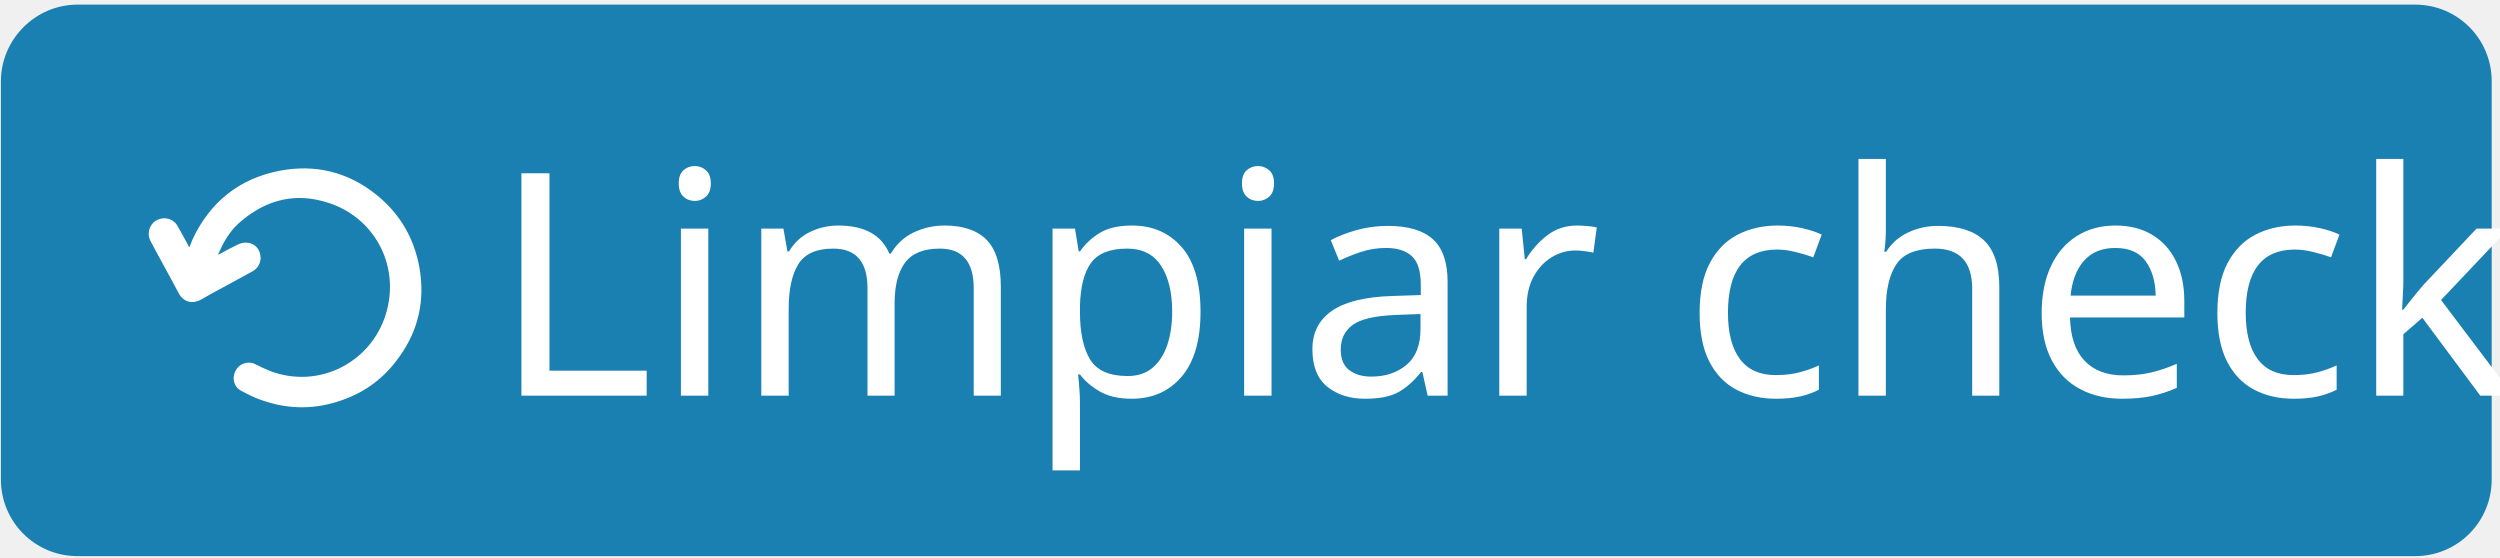
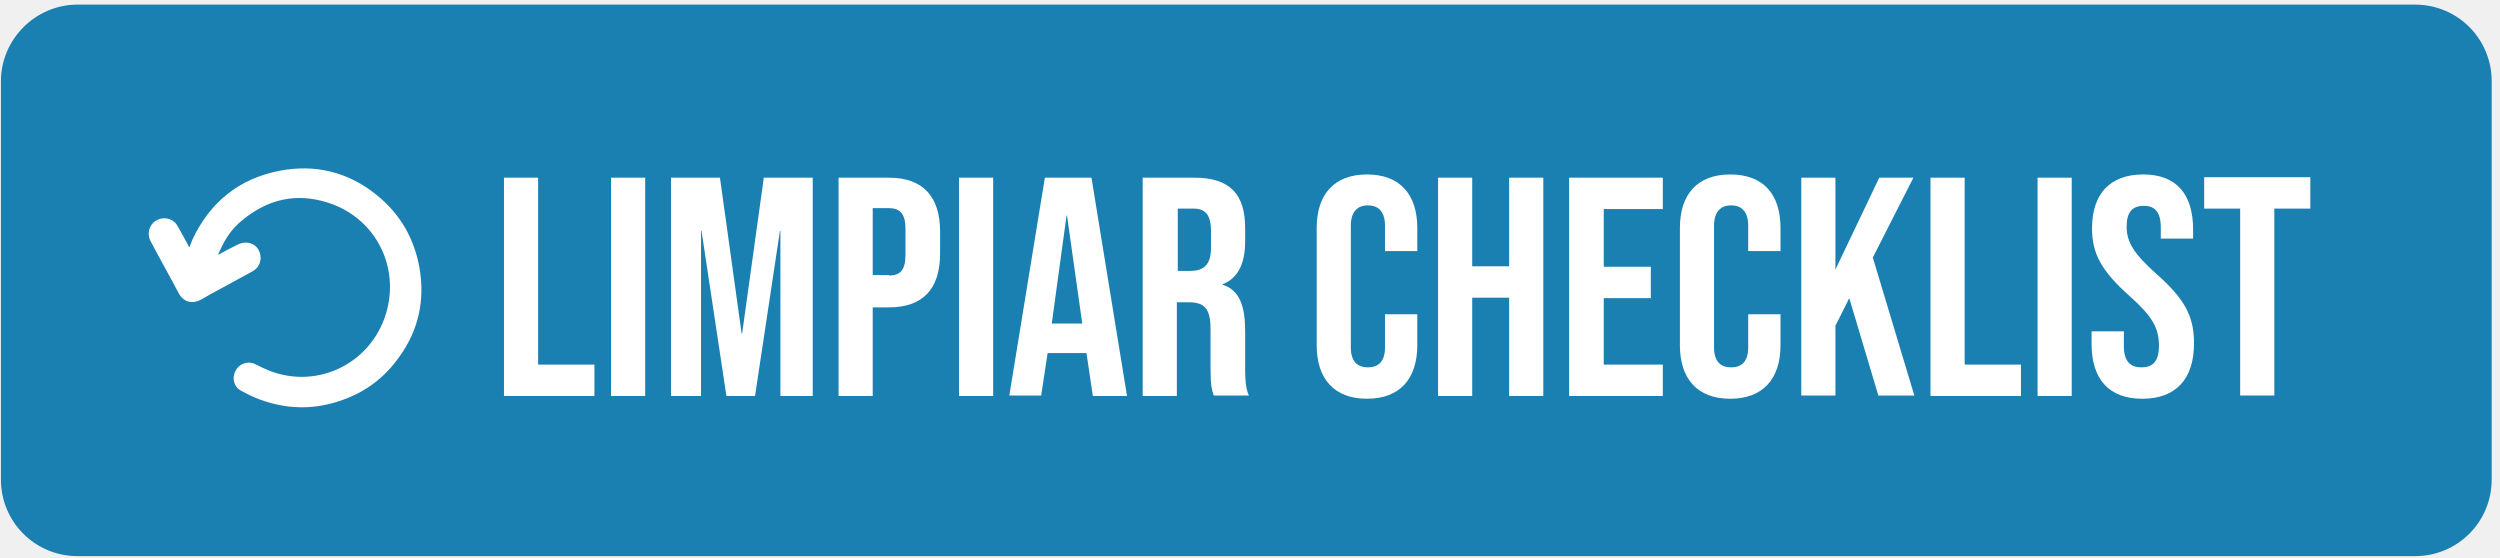
<svg xmlns="http://www.w3.org/2000/svg" version="1.1" id="Layer_1" x="0px" y="0px" viewBox="0 0 541.7 120.9" style="enable-background:new 0 0 541.7 120.9;" xml:space="preserve">
  <style type="text/css">
	.st0{fill:#1A7FB1;}
- 	.st1{fill:#FFFFFF;}
- 	.st2{font-family:'BebasNeue-Regular';}
- 	.st3{font-size:67.501px;}
+ 	.st1{enable-background:new    ;}
+ 	.st2{fill:#FFFFFF;}
</style>
  <g>
    <path class="st0" d="M523.3,120.5H16.8c-9.2,0-16.6-7.4-16.6-16.6V17.6C0.2,8.5,7.7,1,16.8,1h506.5c9.2,0,16.6,7.4,16.6,16.6v86.3   C539.9,113.1,532.5,120.5,523.3,120.5z" />
    <g>
-       <text transform="matrix(1 0 0 1 106.4336 85.7278)" class="st1 st2 st3">Limpiar checklist</text>
+       <g class="st1">
+         <path class="st2" d="M109.2,38.5h7.4V79h12.2v6.8h-19.6V38.5z" />
+         <path class="st2" d="M132.4,38.5h7.4v47.3h-7.4V38.5z" />
+         <path class="st2" d="M145.4,38.5H156l4.7,33.8h0.1l4.7-33.8h10.6v47.3h-7V50H169l-5.4,35.8h-6.2L152,50h-0.1v35.8h-6.5V38.5z" />
+         <path class="st2" d="M181.7,38.5h10.9c7.4,0,11.1,4.1,11.1,11.7v4.7c0,7.6-3.6,11.7-11.1,11.7h-3.5v19.2h-7.4V38.5z M192.6,59.7     c2.4,0,3.6-1.1,3.6-4.5v-5.6c0-3.4-1.3-4.5-3.6-4.5h-3.5v14.5H192.6z" />
+         <path class="st2" d="M207.8,38.5h7.4v47.3h-7.4V38.5z" />
+         <path class="st2" d="M226.4,38.5h10.1l7.7,47.3h-7.4l-1.4-9.4v0.1H227l-1.4,9.2h-6.9L226.4,38.5z M234.5,70.1l-3.3-23.4h-0.1     l-3.2,23.4H234.5z" />
+         <path class="st2" d="M247.8,38.5h11c7.7,0,11,3.6,11,10.9v2.9c0,4.9-1.6,8-4.9,9.3v0.1c3.7,1.1,4.9,4.7,4.9,10V80     c0,2.3,0.1,4,0.8,5.7h-7.6c-0.4-1.2-0.7-2-0.7-5.8v-8.6c0-4.4-1.3-5.8-4.7-5.8h-2.6v20.3h-7.4V38.5z M257.9,58.7     c2.8,0,4.5-1.2,4.5-5v-3.6c0-3.4-1.1-4.9-3.8-4.9h-3.4v13.5H257.9z" />
+         <path class="st2" d="M285.3,74.8V49.4c0-7.3,3.8-11.6,10.9-11.6s10.9,4.3,10.9,11.6v5h-7v-5.5c0-3.1-1.5-4.4-3.7-4.4     c-2.2,0-3.7,1.3-3.7,4.4v26.4c0,3.1,1.5,4.3,3.7,4.3c2.2,0,3.7-1.2,3.7-4.3v-7.2h7v6.7c0,7.3-3.8,11.6-10.9,11.6     S285.3,82.1,285.3,74.8z" />
+         <path class="st2" d="M311.6,38.5h7.4v19.2h8V38.5h7.4v47.3H327V64.5h-8v21.3h-7.4V38.5z" />
+         <path class="st2" d="M340,38.5h20.3v6.8h-12.8v12.5h10.2v6.8h-10.2V79h12.8v6.8H340V38.5z" />
+         <path class="st2" d="M364,74.8V49.4c0-7.3,3.8-11.6,10.9-11.6c7.2,0,10.9,4.3,10.9,11.6v5h-7v-5.5c0-3.1-1.5-4.4-3.7-4.4     s-3.7,1.3-3.7,4.4v26.4c0,3.1,1.5,4.3,3.7,4.3s3.7-1.2,3.7-4.3v-7.2h7v6.7c0,7.3-3.8,11.6-10.9,11.6     C367.8,86.4,364,82.1,364,74.8z" />
+         <path class="st2" d="M390.3,38.5h7.4v19.9l9.5-19.9h7.4l-8.8,17.3l9,29.9H407l-6.3-21.1l-3,6v15.1h-7.4V38.5z" />
+         <path class="st2" d="M418.3,38.5h7.4V79h12.2v6.8h-19.6V38.5z" />
+         <path class="st2" d="M441.5,38.5h7.4v47.3h-7.4V38.5z" />
+         <path class="st2" d="M453.2,74.5v-2.7h7v3.2c0,3.4,1.5,4.6,3.8,4.6c2.4,0,3.8-1.2,3.8-4.7c0-3.9-1.5-6.4-6.3-10.7     c-6.2-5.5-8.2-9.3-8.2-14.7c0-7.4,3.8-11.7,11.1-11.7c7.2,0,10.8,4.3,10.8,11.9v2h-7v-2.4c0-3.4-1.3-4.7-3.7-4.7     c-2.4,0-3.7,1.3-3.7,4.5c0,3.4,1.6,5.9,6.4,10.2c6.2,5.5,8.2,9.2,8.2,15.1c0,7.7-3.9,12-11.2,12S453.2,82.1,453.2,74.5z" />
+         <path class="st2" d="M485.4,45.2h-7.8v-6.8h23v6.8h-7.8v40.5h-7.4V45.2z" />
+       </g>
    </g>
    <g>
-       <path class="st1" d="M47.3,55.2c1.4-0.8,2.8-1.5,4.2-2.2c2-1,4.2-0.2,4.8,1.8c0.5,1.5-0.1,3.2-1.6,4c-2.2,1.2-4.4,2.4-6.6,3.6    c-1.5,0.8-3,1.6-4.5,2.5c-2,1.1-3.9,0.5-4.9-1.4c-2-3.8-4.1-7.5-6.1-11.3c-0.8-1.5-0.3-3.5,1.2-4.4c1.5-0.9,3.5-0.6,4.5,0.9    c0.8,1.3,1.5,2.7,2.3,4.1c0.1,0.2,0.2,0.5,0.4,0.8c0.3-0.6,0.5-1.2,0.7-1.7c3.8-8.1,10.1-13.2,18.9-14.9c7.8-1.5,15,0.3,21.2,5.4    c5,4.1,8,9.4,9.1,15.7c1.2,6.9-0.2,13.4-4.3,19.1c-3.4,4.9-8,8.2-13.7,9.9c-5.5,1.7-11,1.5-16.5-0.5c-1.4-0.5-2.8-1.2-4.1-1.9    c-1.6-0.8-2.1-2.7-1.3-4.3c0.8-1.6,2.7-2.3,4.3-1.5c1,0.5,2,1,3,1.4c10.9,4.3,22.8-2,25.6-13.3c2.5-10-3-20-12.9-23.1    c-6.9-2.2-13.1-0.7-18.6,3.9c-2.1,1.7-3.6,3.9-4.7,6.4c-0.1,0.2-0.2,0.4-0.3,0.6C47.3,55,47.3,55.1,47.3,55.2z" />
+       <path class="st2" d="M47.3,55.2c1.4-0.8,2.8-1.5,4.2-2.2c2-1,4.2-0.2,4.8,1.8c0.5,1.5-0.1,3.2-1.6,4c-2.2,1.2-4.4,2.4-6.6,3.6    c-1.5,0.8-3,1.6-4.5,2.5c-2,1.1-3.9,0.5-4.9-1.4c-2-3.8-4.1-7.5-6.1-11.3c-0.8-1.5-0.3-3.5,1.2-4.4s3.5-0.6,4.5,0.9    c0.8,1.3,1.5,2.7,2.3,4.1c0.1,0.2,0.2,0.5,0.4,0.8c0.3-0.6,0.5-1.2,0.7-1.7c3.8-8.1,10.1-13.2,18.9-14.9c7.8-1.5,15,0.3,21.2,5.4    c5,4.1,8,9.4,9.1,15.7c1.2,6.9-0.2,13.4-4.3,19.1c-3.4,4.9-8,8.2-13.7,9.9c-5.5,1.7-11,1.5-16.5-0.5c-1.4-0.5-2.8-1.2-4.1-1.9    c-1.6-0.8-2.1-2.7-1.3-4.3c0.8-1.6,2.7-2.3,4.3-1.5c1,0.5,2,1,3,1.4c10.9,4.3,22.8-2,25.6-13.3c2.5-10-3-20-12.9-23.1    c-6.9-2.2-13.1-0.7-18.6,3.9c-2.1,1.7-3.6,3.9-4.7,6.4c-0.1,0.2-0.2,0.4-0.3,0.6C47.3,55,47.3,55.1,47.3,55.2z" />
    </g>
  </g>
</svg>
